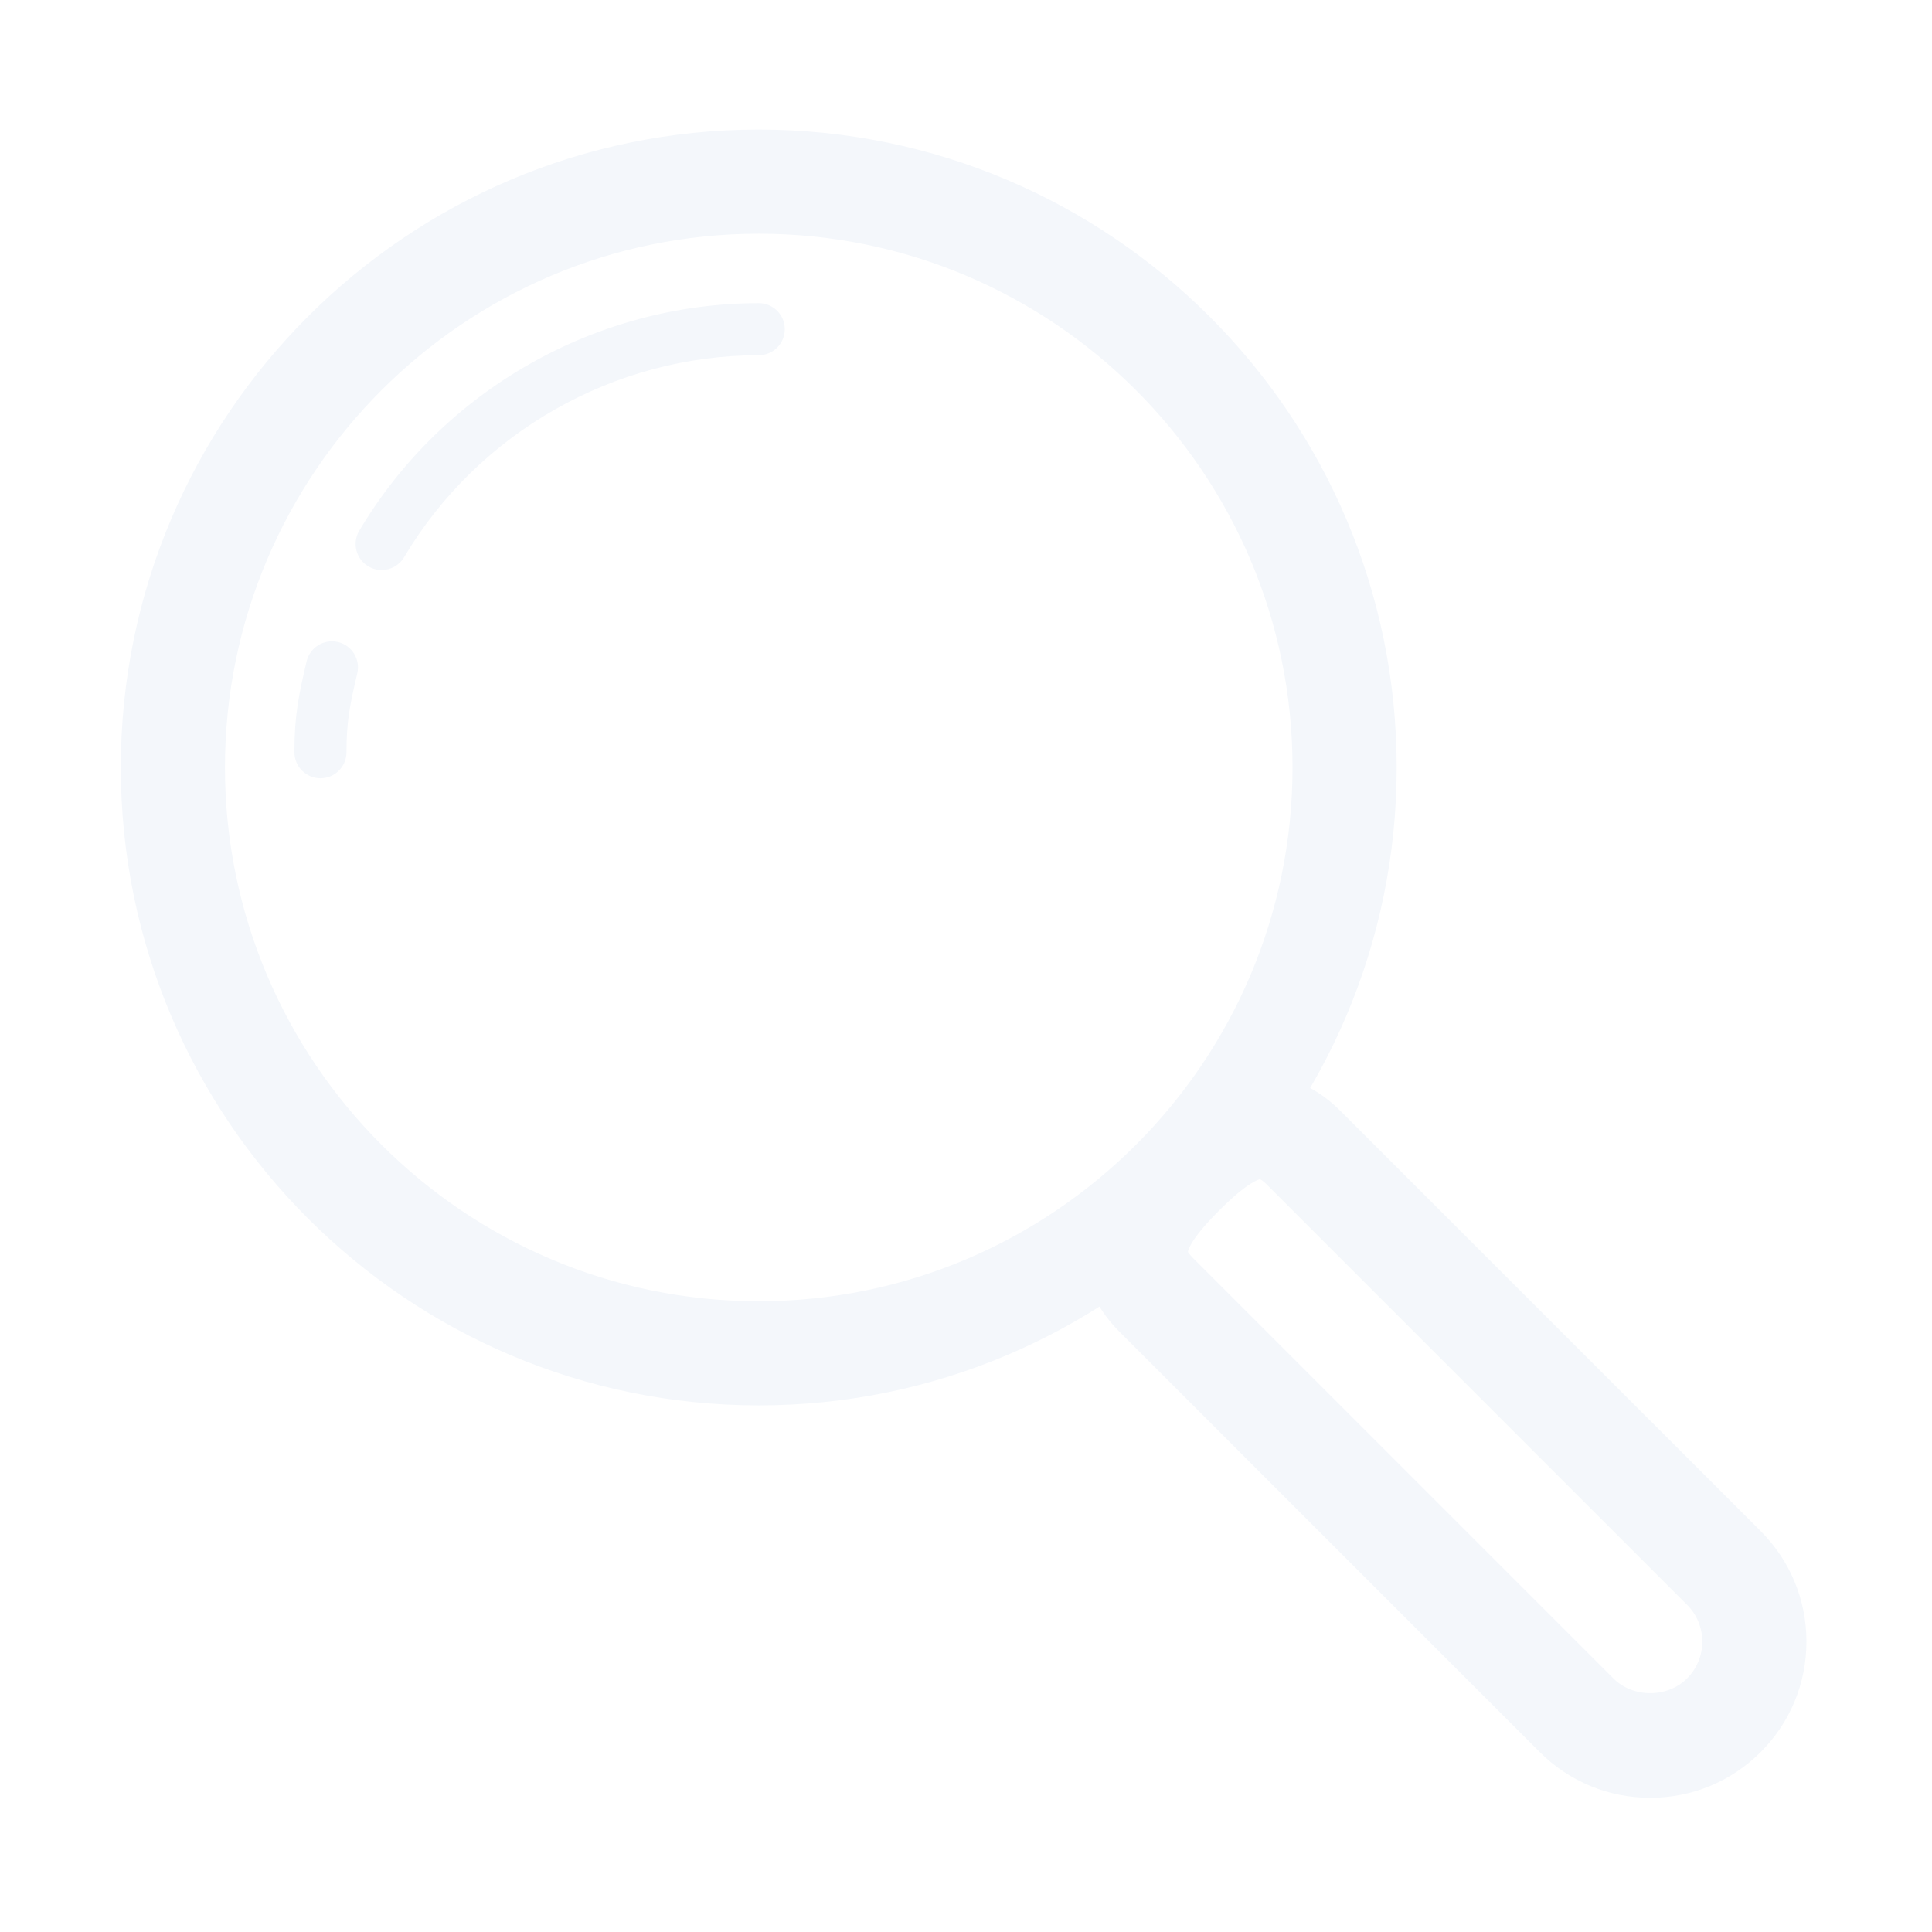
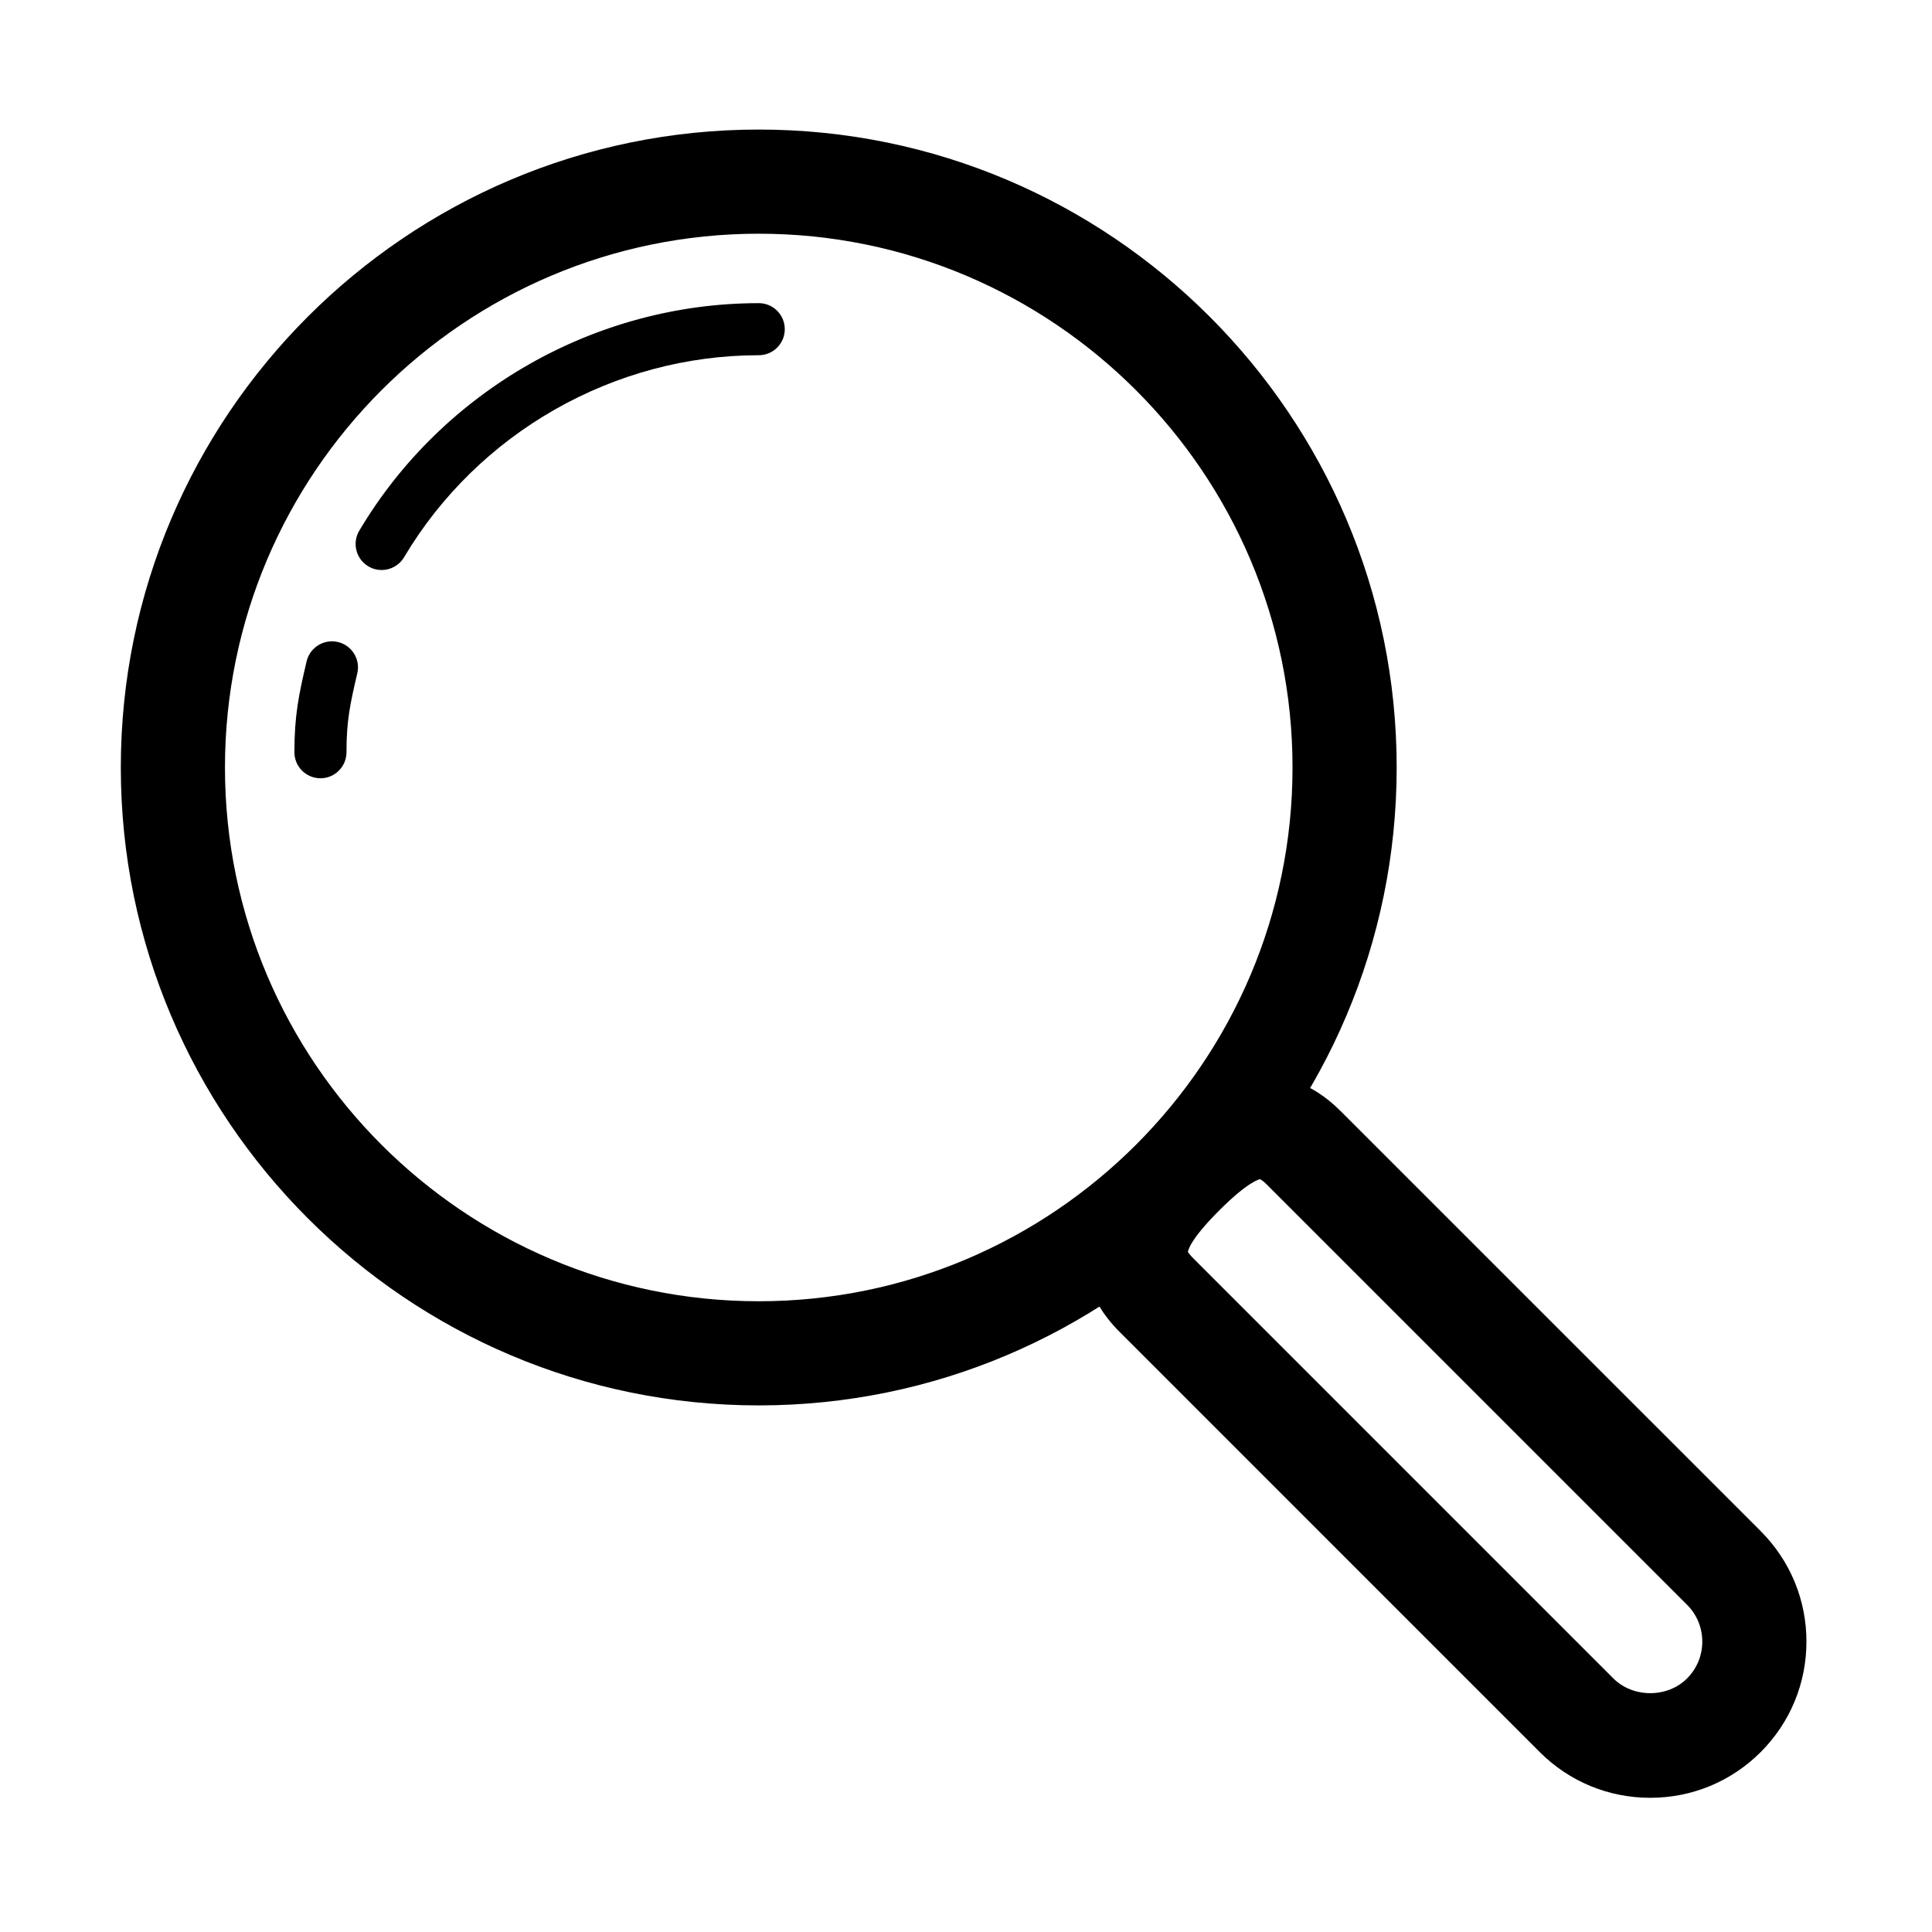
<svg xmlns="http://www.w3.org/2000/svg" width="20" height="20" viewBox="0 0 1024 1024">
-   <path d="M402.15 744.893c-186.431 0-338.117-151.673-338.117-338.11 0-186.443 151.686-338.117 338.117-338.117 186.443 0 338.117 151.672 338.117 338.117C740.266 593.22 588.593 744.893 402.15 744.893zM402.15 123.87c-155.999 0-282.913 126.915-282.913 282.913 0 156.005 126.915 282.907 282.913 282.907 155.998 0 282.914-126.902 282.914-282.907C685.064 250.785 558.149 123.87 402.15 123.87z" fill="#F4F7FB" />
-   <path d="M202.269 302.12c-2.4 0-4.825-0.62-7.035-1.94-6.55-3.881-8.706-12.358-4.812-18.909 44.178-74.381 125.312-120.595 211.727-120.595 7.629 0 13.8 6.173 13.8 13.8 0 7.629-6.173 13.801-13.8 13.801-76.726 0-148.762 41.038-187.994 107.09C211.568 299.707 206.986 302.12 202.269 302.12z" fill="#F4F7FB" />
-   <path d="M169.843 412.498c-7.614 0-13.8-6.173-13.8-13.8 0-19.596 2.331-30.513 6.456-48.127 1.739-7.426 9.165-12.008 16.577-10.297 7.426 1.739 12.035 9.15 10.297 16.577-3.868 16.537-5.728 25.216-5.728 41.847C183.643 406.325 177.471 412.498 169.843 412.498z" fill="#F4F7FB" />
-   <path d="M874.661 952.874c-22.129 0-42.911-8.598-58.559-24.232L593.338 705.863c-17.279-17.279-22.965-38.626-16.025-60.136 5.648-17.494 18.91-32.264 29.825-43.155 16.173-16.173 36.078-32.722 61.025-32.722 10.661 0 26.644 3.288 42.265 18.921l222.778 222.751c15.634 15.662 24.245 36.443 24.245 58.572 0 22.103-8.611 42.913-24.245 58.546C917.559 944.276 896.778 952.874 874.661 952.874zM629.632 663.626c0.082 0 0.809 1.293 2.736 3.208l222.765 222.777c10.418 10.405 28.627 10.405 39.043 0 5.202-5.228 8.073-12.156 8.073-19.514 0-7.385-2.87-14.312-8.086-19.541l-222.765-222.753c-1.953-1.967-3.261-2.694-3.598-2.802-0.202 0.107-5.876 0.835-21.632 16.603-15.755 15.742-16.509 21.429-16.55 22.023C629.632 663.626 629.632 663.626 629.632 663.626z" fill="#F4F7FB" />
+   <path d="M402.15 744.893c-186.431 0-338.117-151.673-338.117-338.11 0-186.443 151.686-338.117 338.117-338.117 186.443 0 338.117 151.672 338.117 338.117C740.266 593.22 588.593 744.893 402.15 744.893zM402.15 123.87c-155.999 0-282.913 126.915-282.913 282.913 0 156.005 126.915 282.907 282.913 282.907 155.998 0 282.914-126.902 282.914-282.907C685.064 250.785 558.149 123.87 402.15 123.87z" />
+   <path d="M202.269 302.12c-2.4 0-4.825-0.62-7.035-1.94-6.55-3.881-8.706-12.358-4.812-18.909 44.178-74.381 125.312-120.595 211.727-120.595 7.629 0 13.8 6.173 13.8 13.8 0 7.629-6.173 13.801-13.8 13.801-76.726 0-148.762 41.038-187.994 107.09C211.568 299.707 206.986 302.12 202.269 302.12z" />
+   <path d="M169.843 412.498c-7.614 0-13.8-6.173-13.8-13.8 0-19.596 2.331-30.513 6.456-48.127 1.739-7.426 9.165-12.008 16.577-10.297 7.426 1.739 12.035 9.15 10.297 16.577-3.868 16.537-5.728 25.216-5.728 41.847C183.643 406.325 177.471 412.498 169.843 412.498z" />
+   <path d="M874.661 952.874c-22.129 0-42.911-8.598-58.559-24.232L593.338 705.863c-17.279-17.279-22.965-38.626-16.025-60.136 5.648-17.494 18.91-32.264 29.825-43.155 16.173-16.173 36.078-32.722 61.025-32.722 10.661 0 26.644 3.288 42.265 18.921l222.778 222.751c15.634 15.662 24.245 36.443 24.245 58.572 0 22.103-8.611 42.913-24.245 58.546C917.559 944.276 896.778 952.874 874.661 952.874zM629.632 663.626c0.082 0 0.809 1.293 2.736 3.208l222.765 222.777c10.418 10.405 28.627 10.405 39.043 0 5.202-5.228 8.073-12.156 8.073-19.514 0-7.385-2.87-14.312-8.086-19.541l-222.765-222.753c-1.953-1.967-3.261-2.694-3.598-2.802-0.202 0.107-5.876 0.835-21.632 16.603-15.755 15.742-16.509 21.429-16.55 22.023C629.632 663.626 629.632 663.626 629.632 663.626z" />
</svg>
